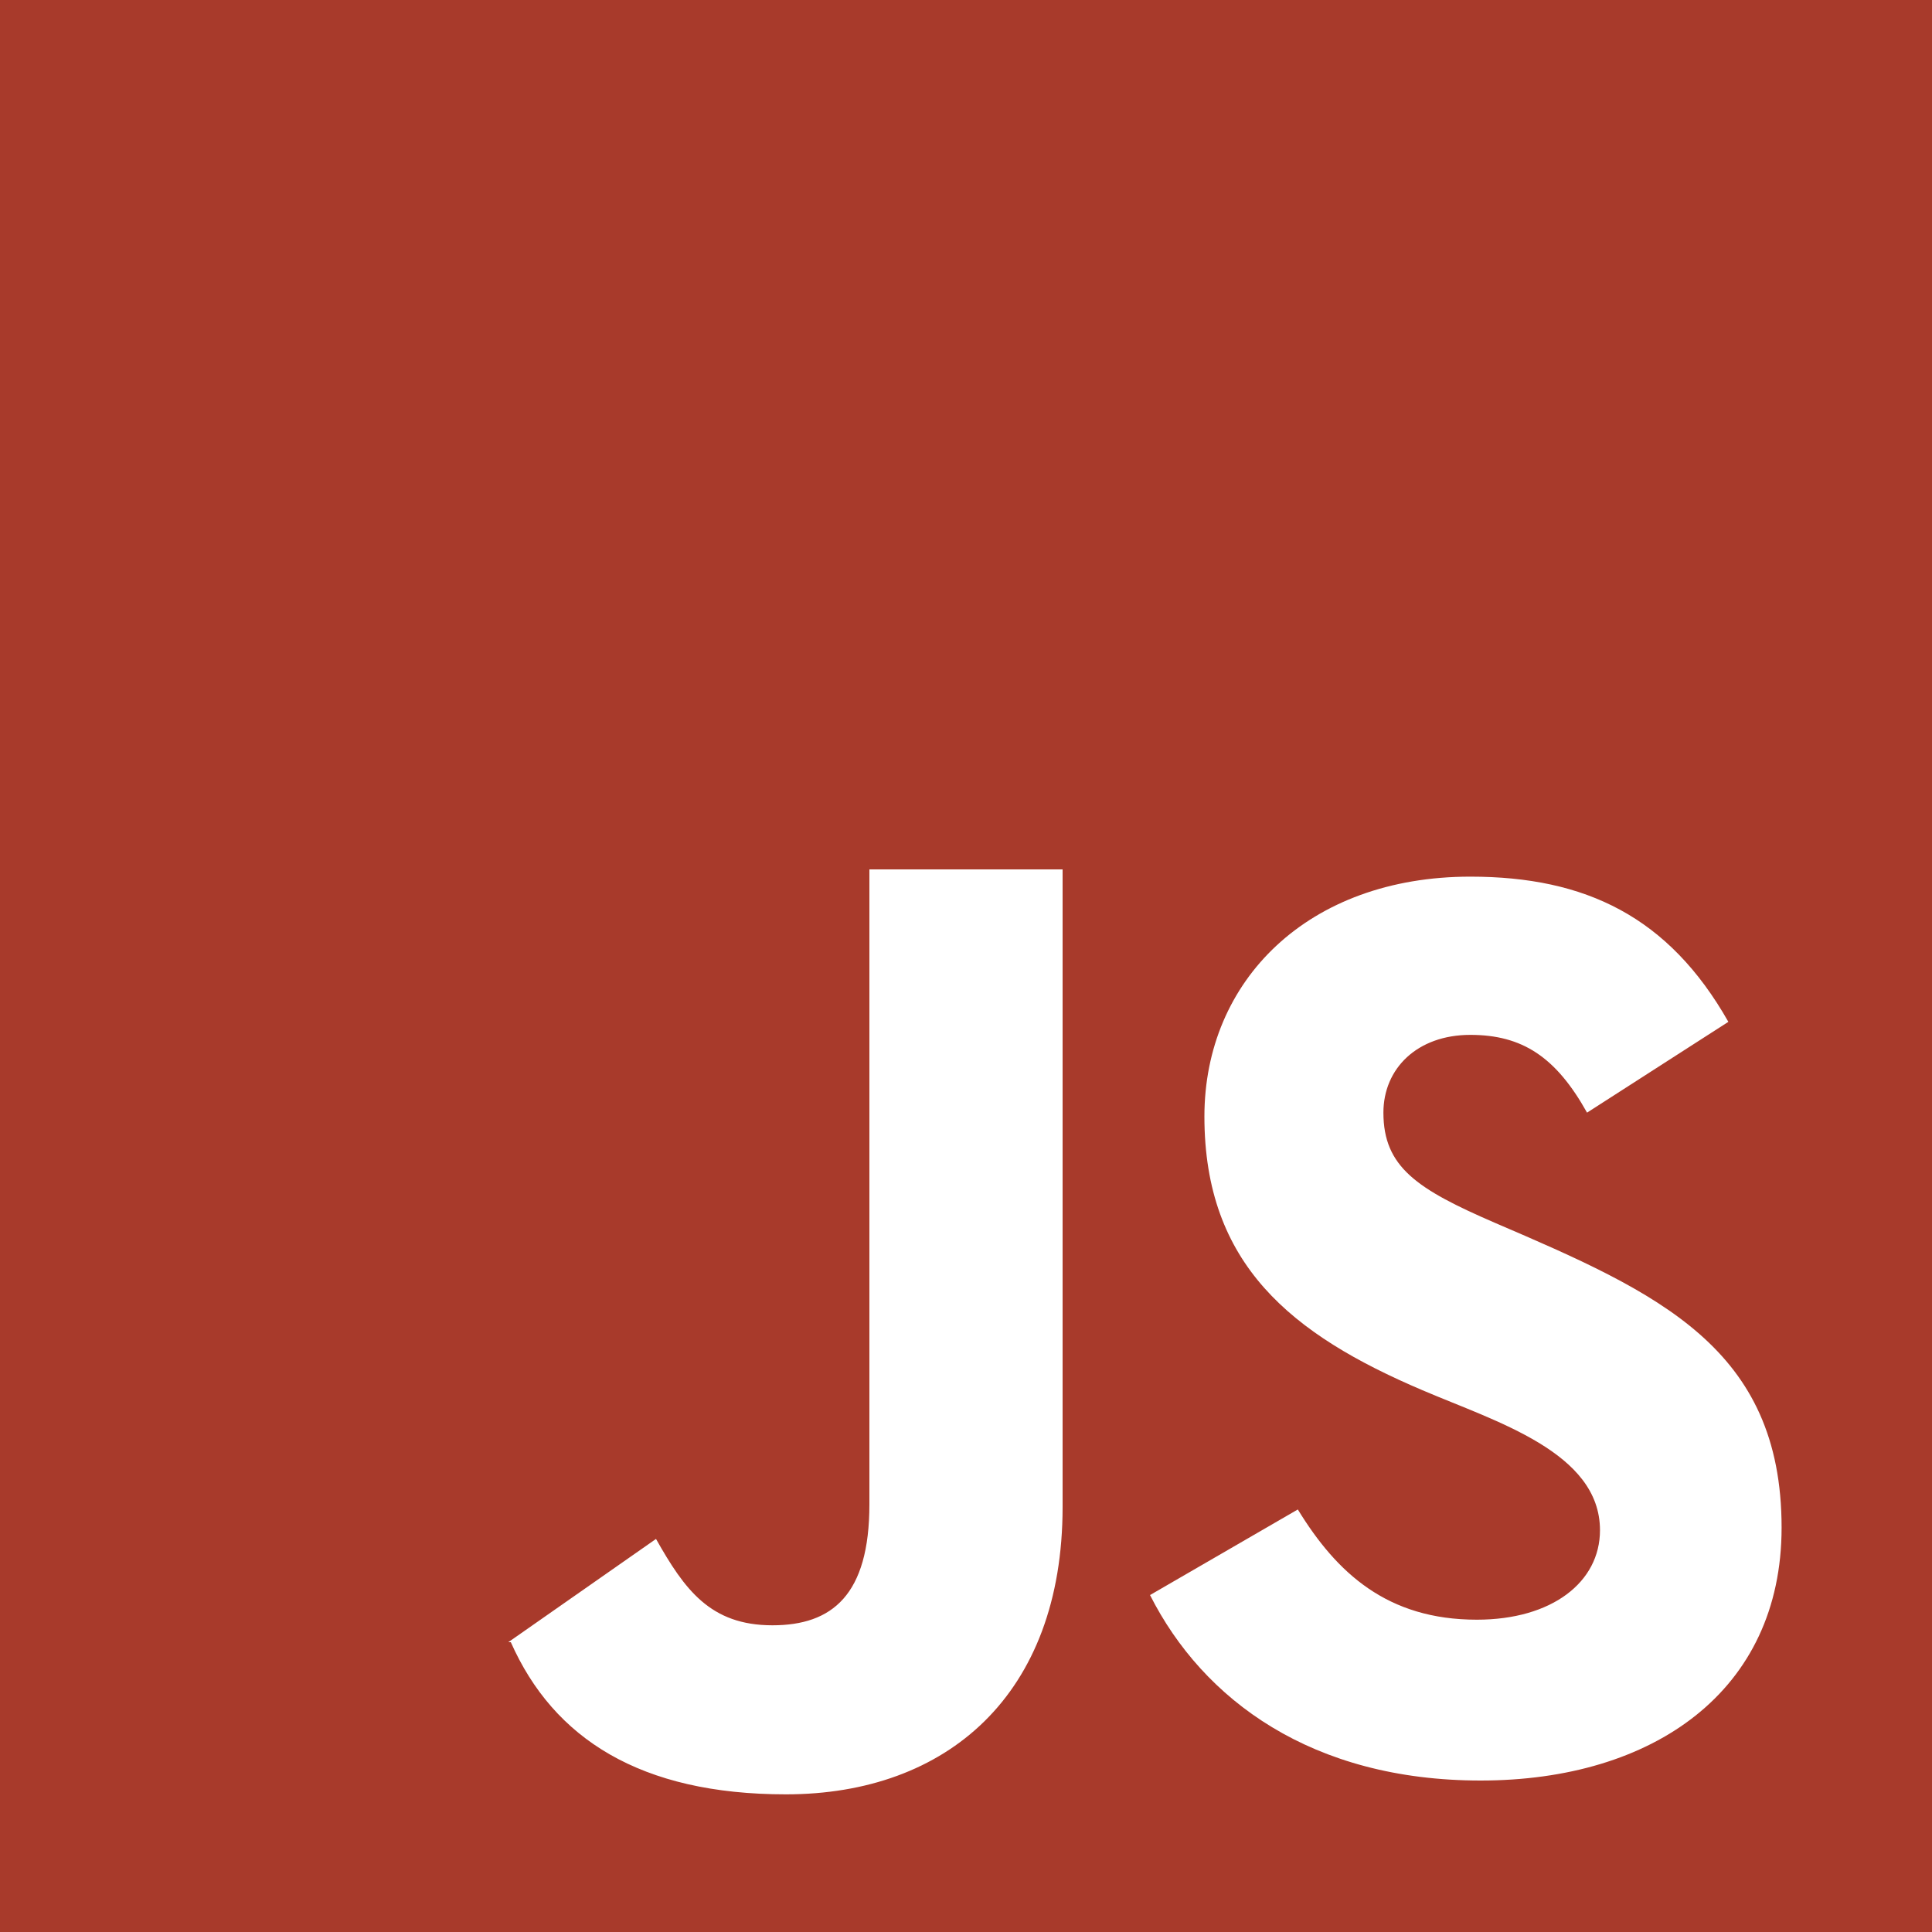
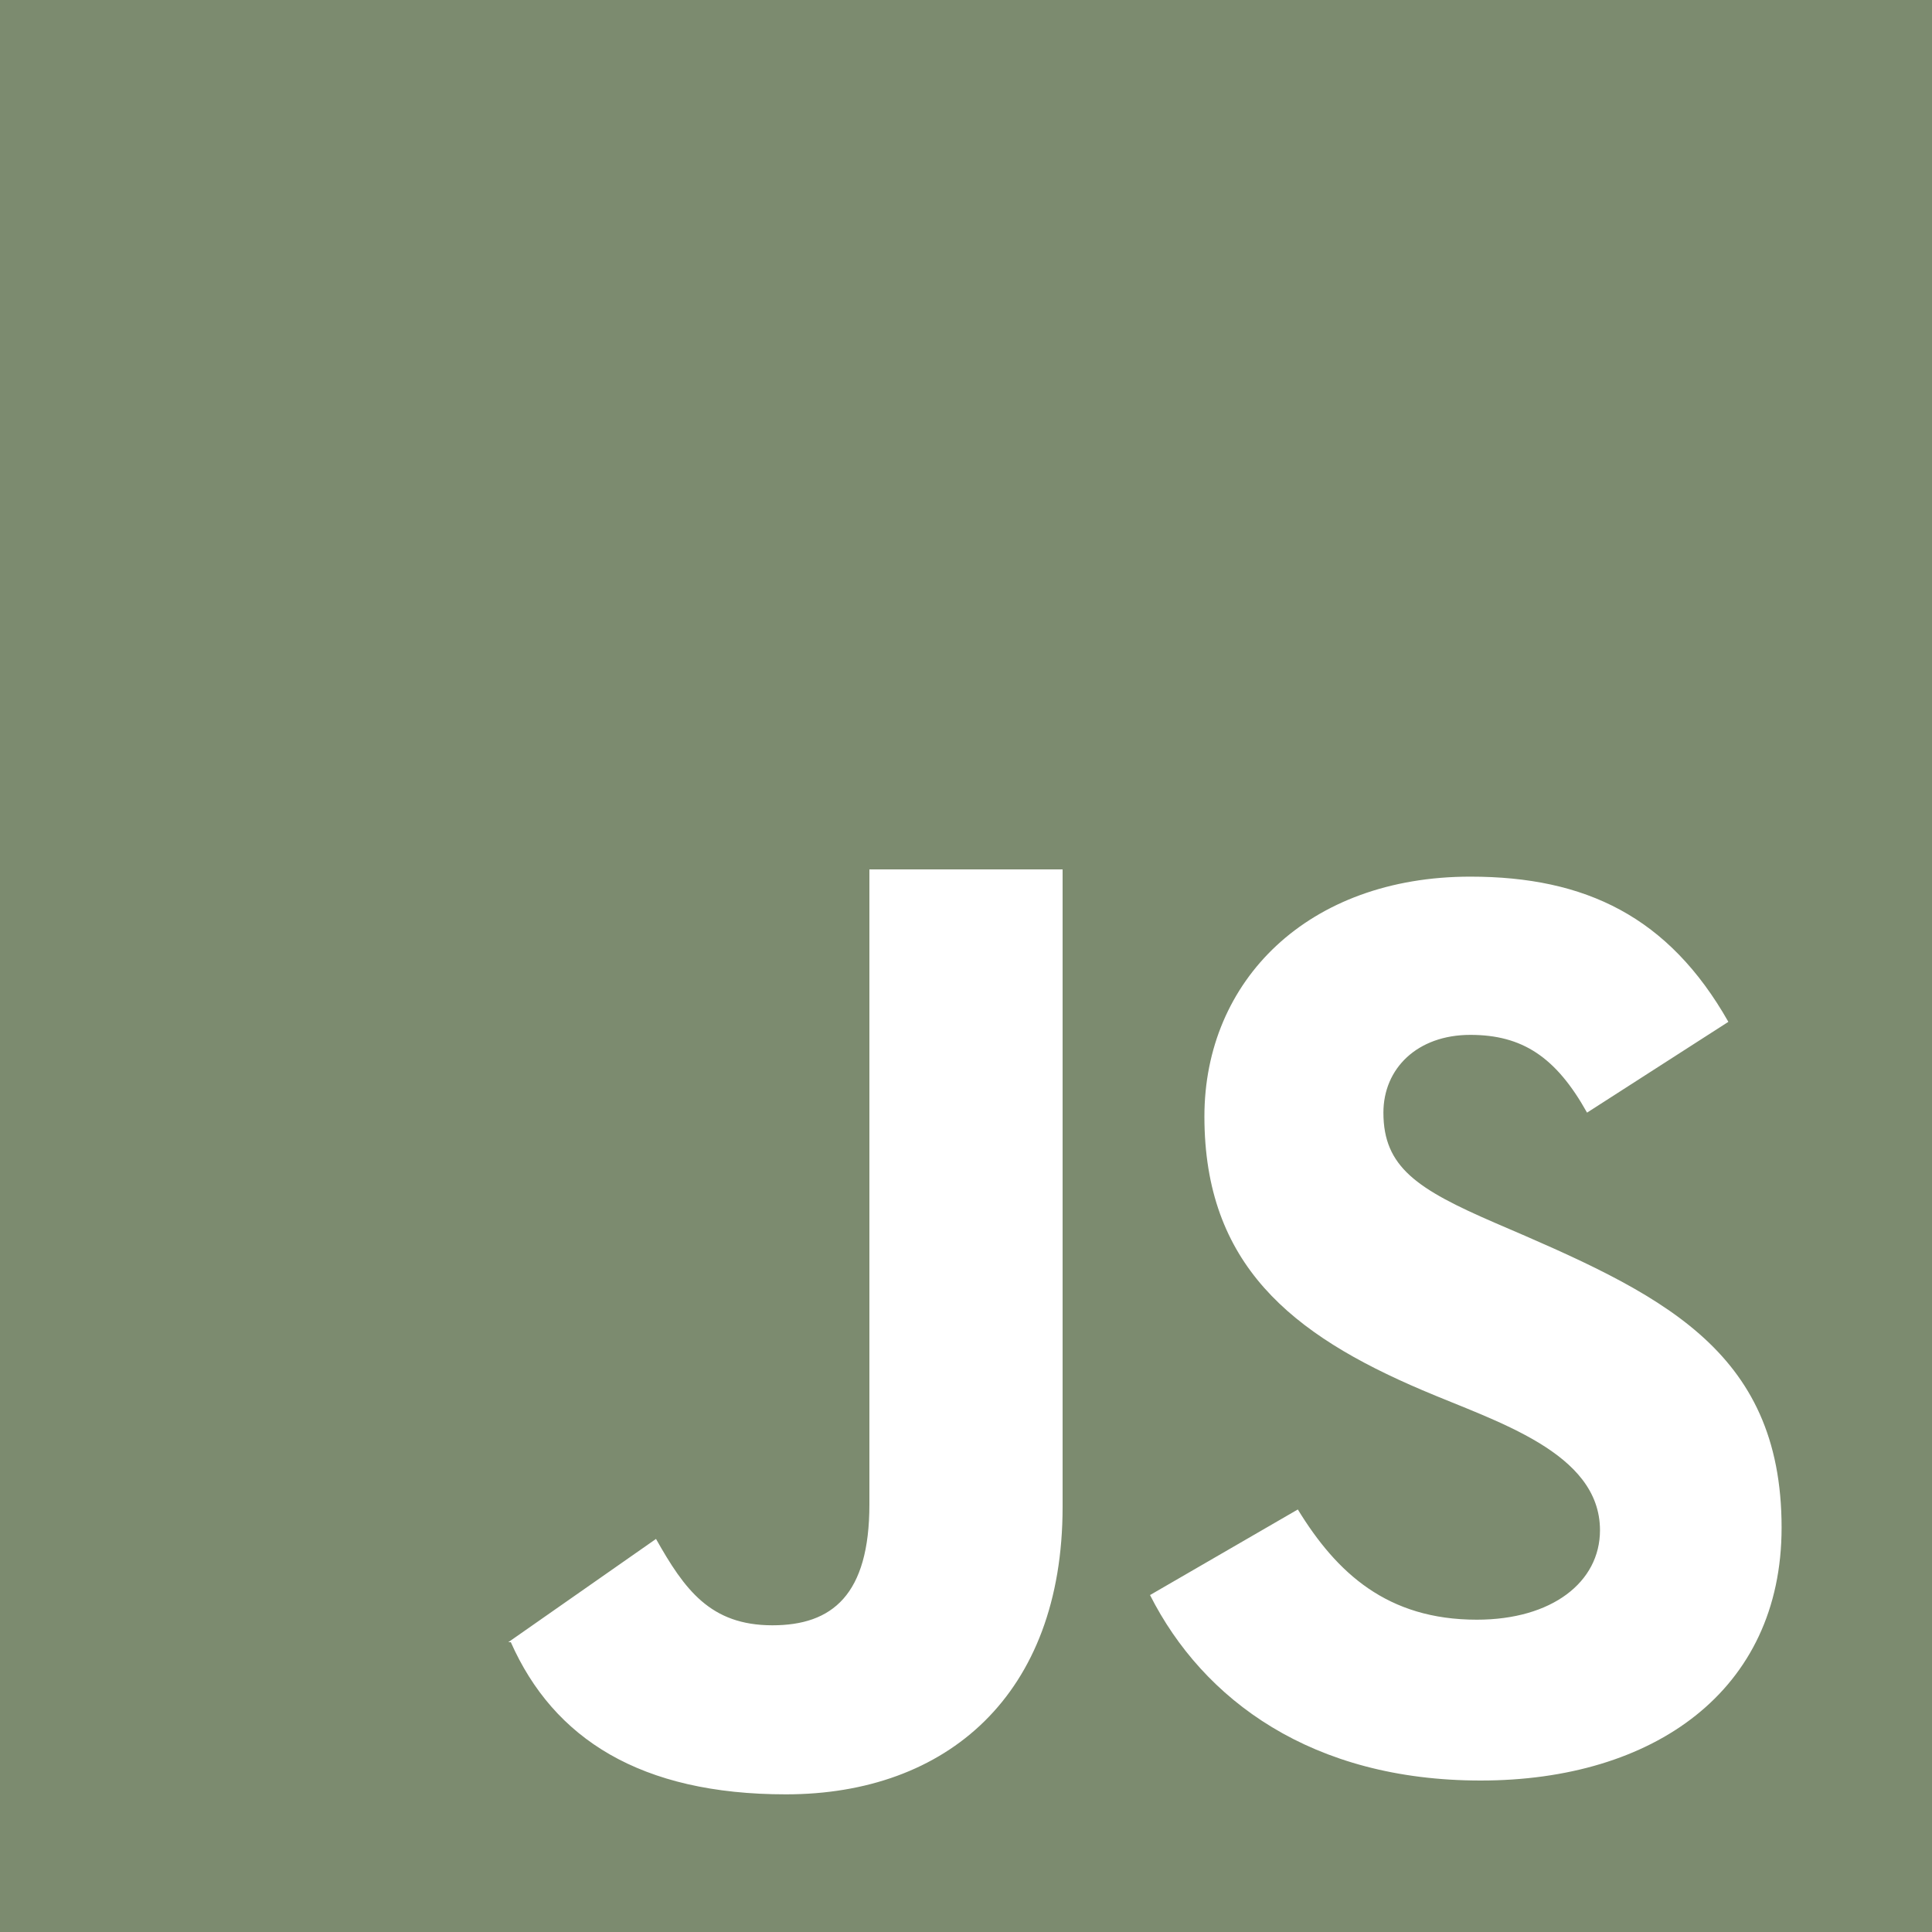
<svg xmlns="http://www.w3.org/2000/svg" width="800px" height="800px" viewBox="0 0 20 20" version="1.1">
  <defs>

</defs>
  <g id="Page-1" stroke="none" stroke-width="1" fill="none" fill-rule="evenodd">
-     <g id="Dribbble-Light-Preview" transform="translate(-420, -7479)" fill="#A83A2B">
+     <g id="Dribbble-Light-Preview" transform="translate(-420, -7479)" fill="#7c8b6f">
      <g id="icons" transform="translate(56, 160)">
        <path d="M379.328,7337.432 C377.583,7337.432 376.455,7336.6 375.905,7335.512 L375.905,7335.512 L377.435,7334.626 C377.838,7335.284 378.361,7335.767 379.288,7335.767 C380.066,7335.767 380.563,7335.378 380.563,7334.841 C380.563,7334.033 379.485,7333.717 378.724,7333.391 C377.368,7332.814 376.468,7332.089 376.468,7330.558 C376.468,7329.149 377.542,7328.075 379.221,7328.075 C380.415,7328.075 381.275,7328.491 381.892,7329.578 L380.429,7330.518 C380.107,7329.941 379.758,7329.713 379.221,7329.713 C378.67,7329.713 378.321,7330.062 378.321,7330.518 C378.321,7331.082 378.67,7331.31 379.476,7331.659 C381.165,7332.383 382.443,7332.952 382.443,7334.814 C382.443,7336.506 381.114,7337.432 379.328,7337.432 L379.328,7337.432 Z M375,7334.599 C375,7336.546 373.801,7337.575 372.136,7337.575 C370.632,7337.575 369.731,7337 369.288,7336 L369.273,7336 L369.266,7336 L369.262,7336 L370.791,7334.931 C371.086,7335.454 371.352,7335.825 371.996,7335.825 C372.614,7335.825 373,7335.512 373,7334.573 L373,7328 L375,7328 L375,7334.599 Z M364,7339 L384,7339 L384,7319 L364,7319 L364,7339 Z" id="javascript-[#155]">

</path>
      </g>
    </g>
  </g>
</svg>
